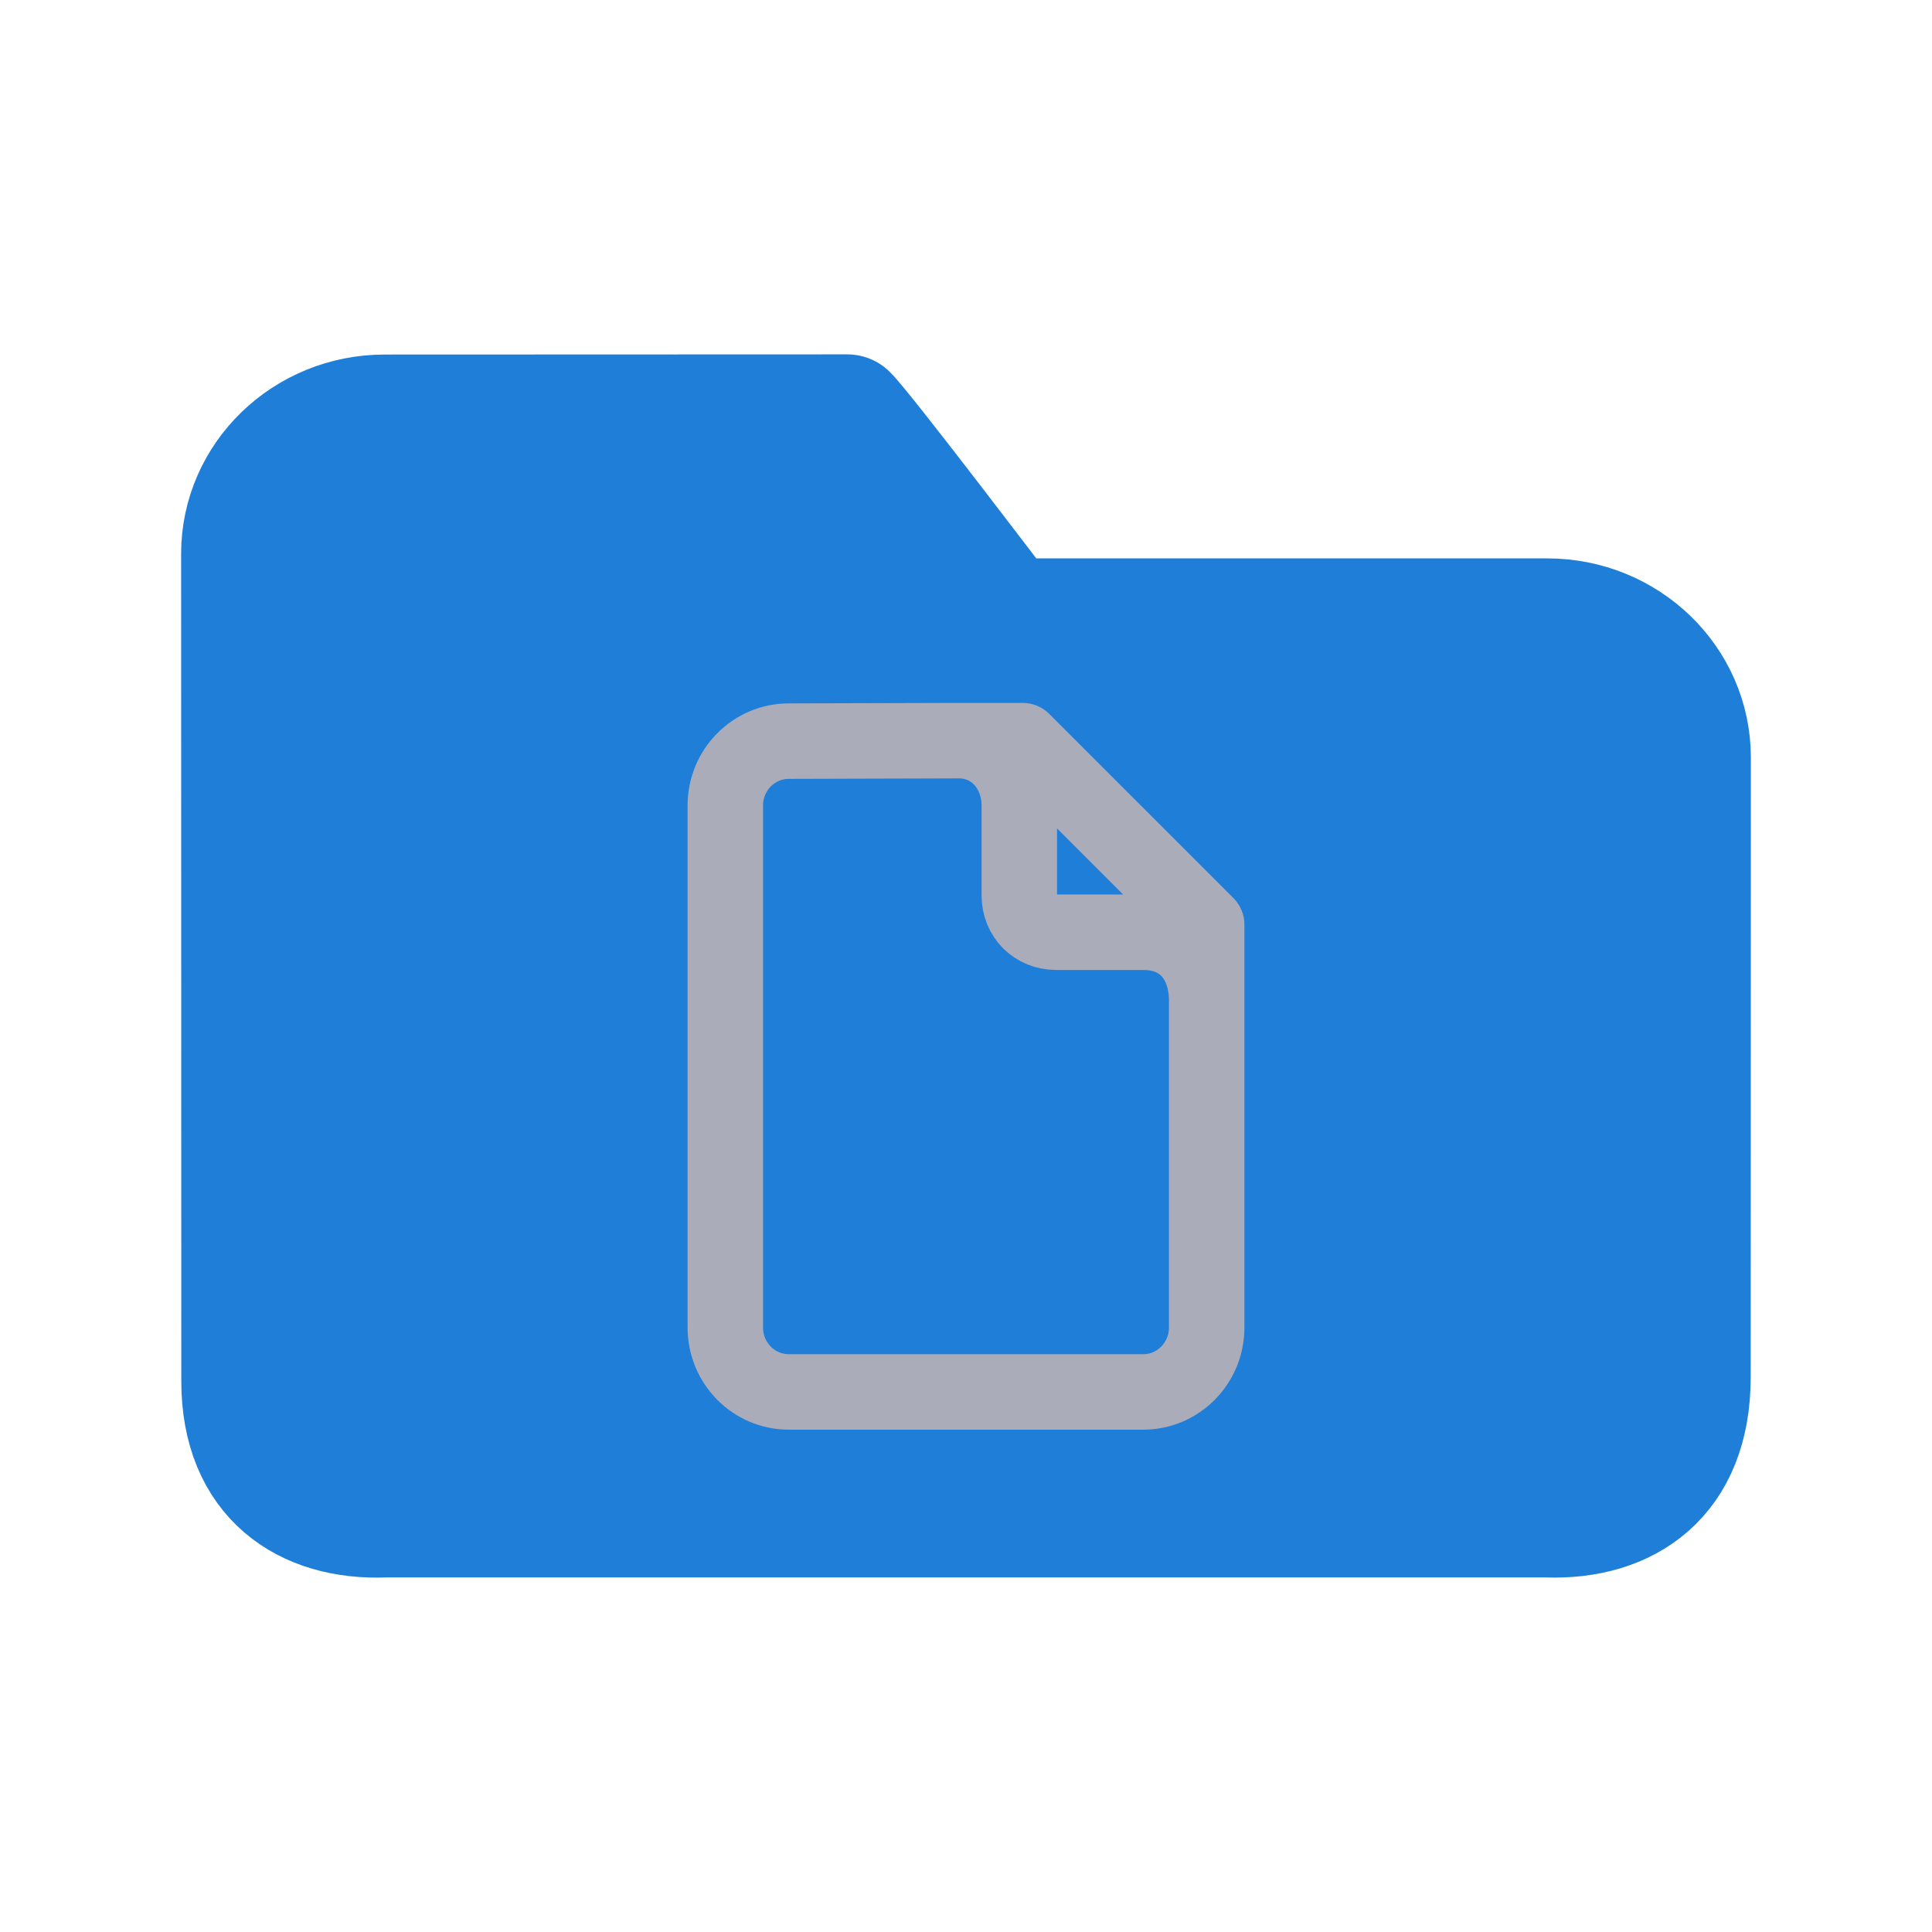
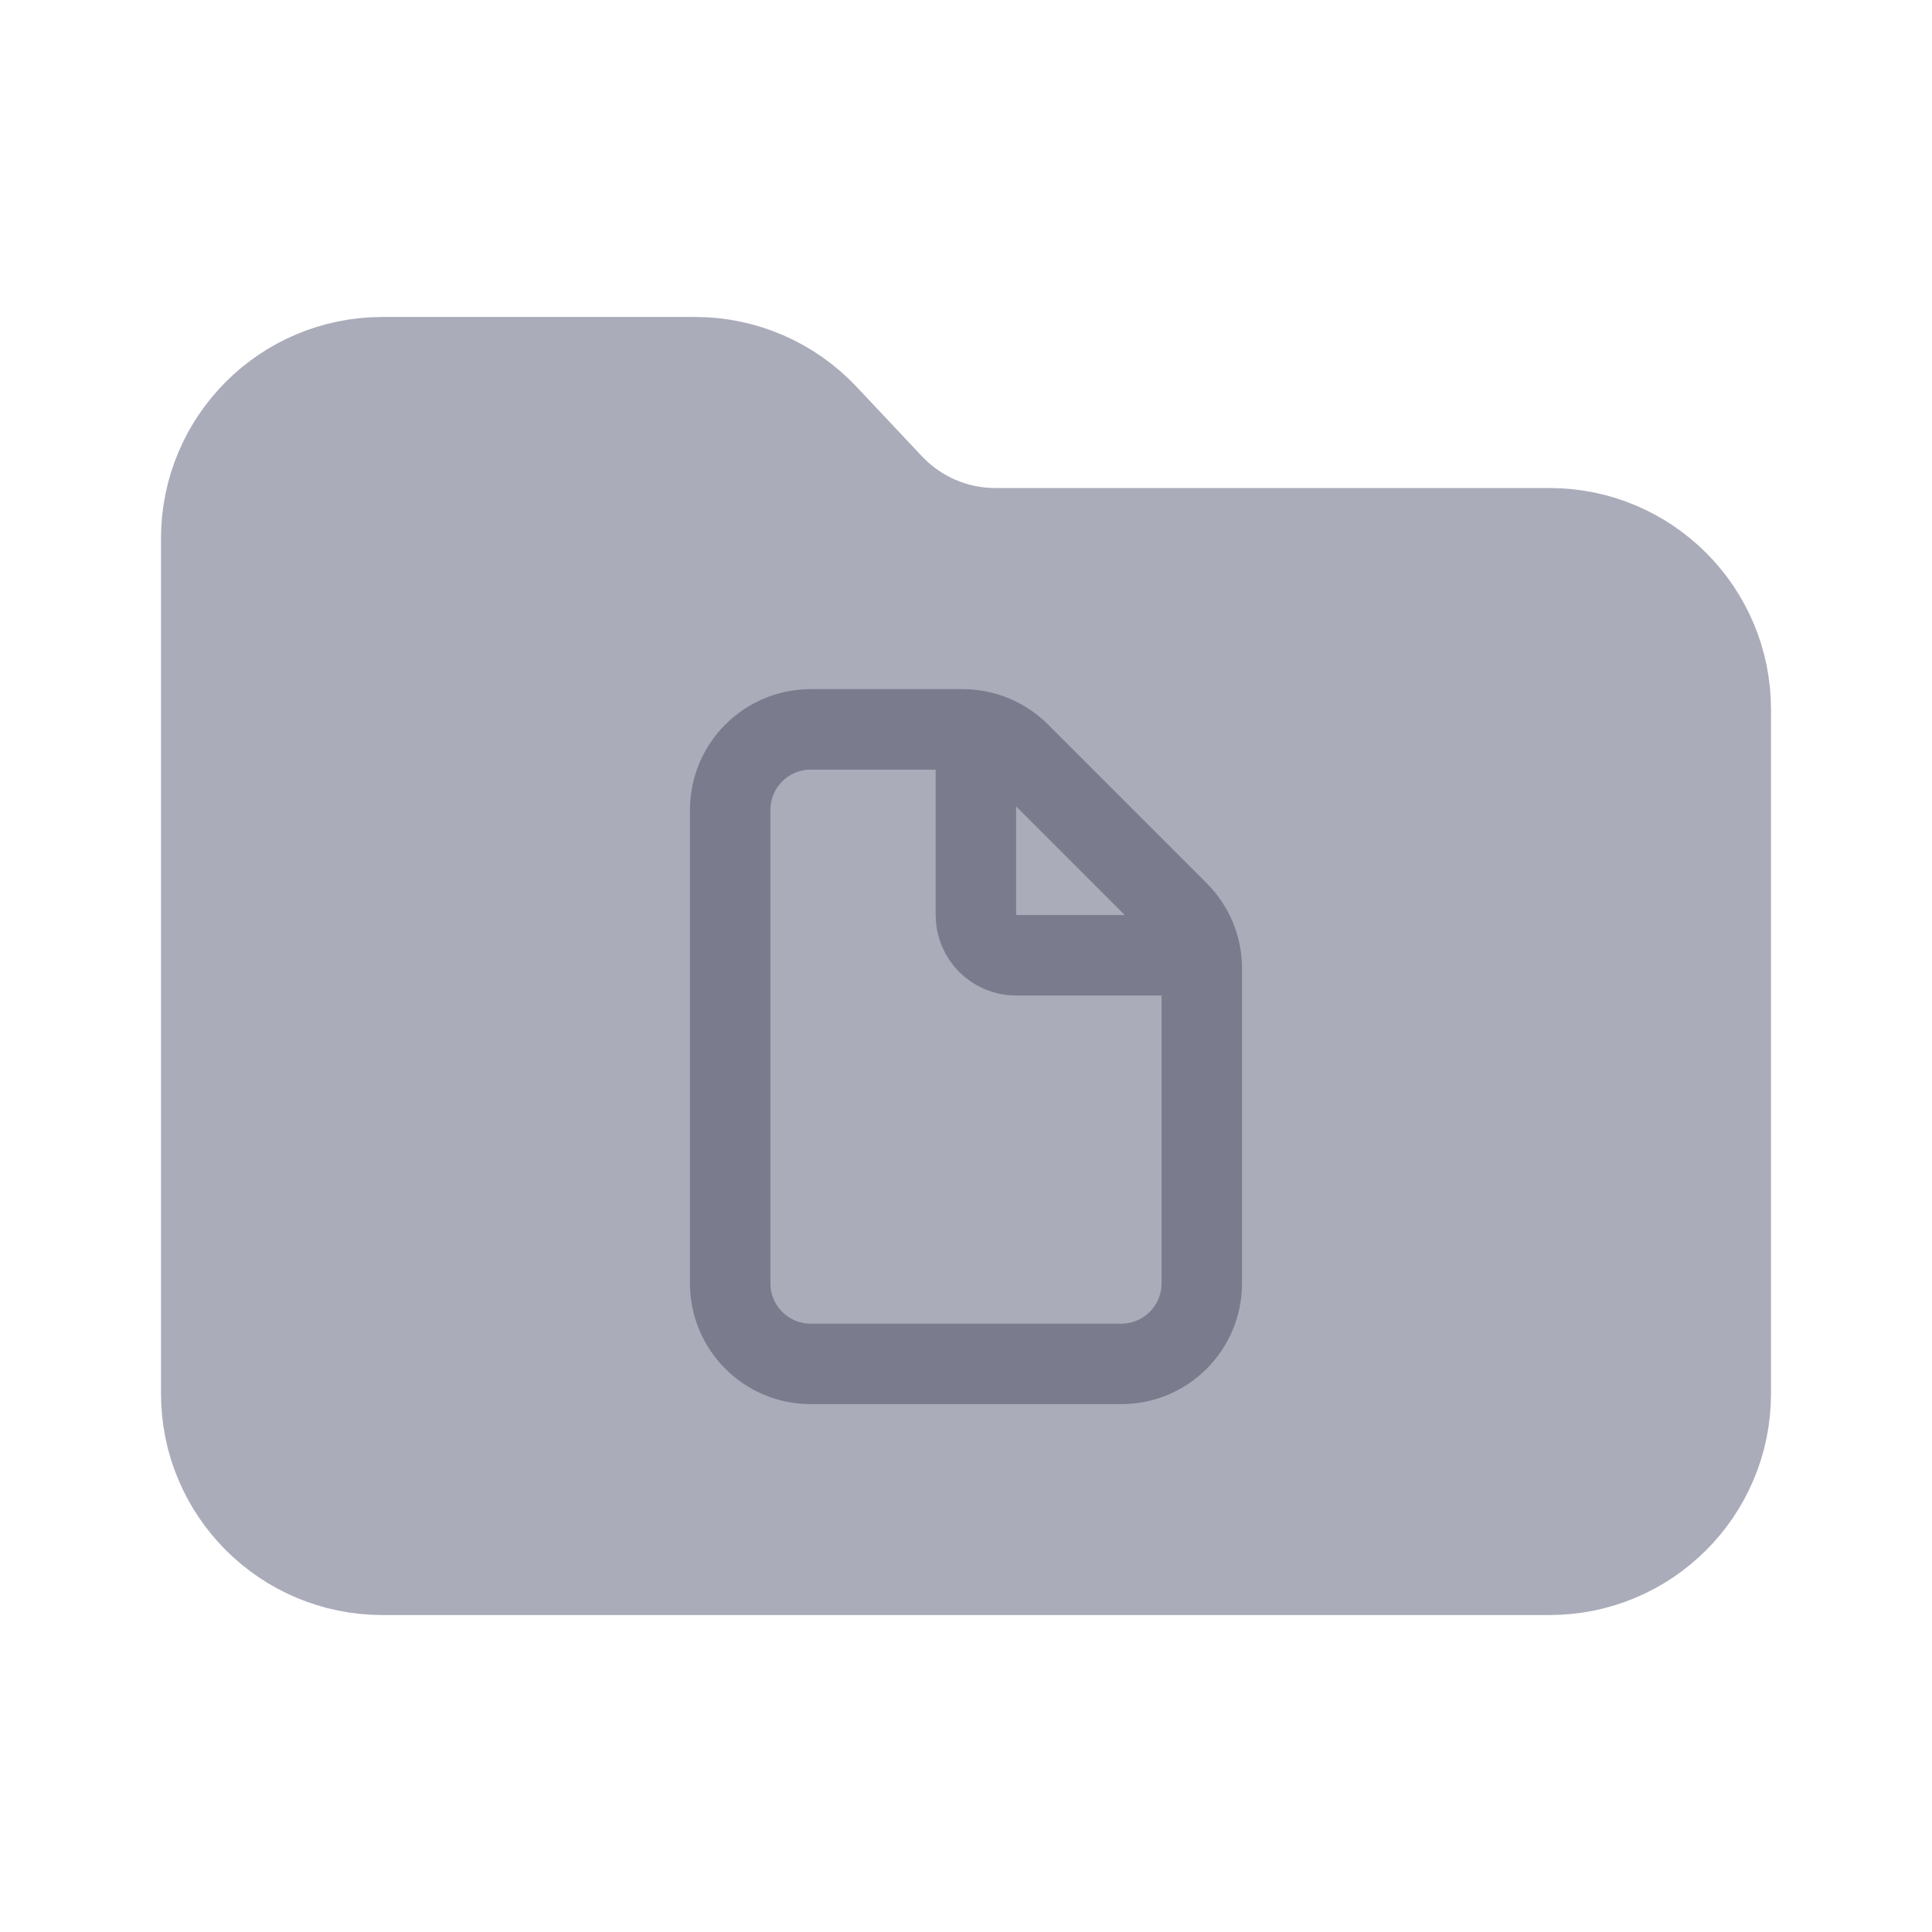
- <svg xmlns="http://www.w3.org/2000/svg" width="128" height="128" viewBox="0 0 128 128" fill="none">
-   <path d="M102.513 40.995C107.752 40.995 112 45.114 112 50.195L111.988 91.249C111.988 97.891 107.745 100.696 102.501 100.511H25.499C20.255 100.722 16.012 97.917 16.012 91.514L16 36.688C16 31.607 20.247 27.489 25.487 27.489C25.487 27.489 54.551 27.478 56.133 27.478C57.187 28.5 66.674 40.995 66.674 40.995H102.513Z" fill="#1F7FD8" stroke="#1F7FD8" stroke-width="8" stroke-linecap="round" stroke-linejoin="round" />
-   <path d="M63.531 49.07H67.752L79.946 61.264V66.294M63.531 49.07L52.26 49.102C49.937 49.102 48.054 51.011 48.054 53.366V87.954C48.054 90.309 49.937 92.219 52.26 92.219H75.741C78.063 92.219 79.946 90.309 79.946 87.954V66.294M63.531 49.07C65.868 49.07 67.531 50.997 67.531 53.366V59.299C67.531 60.73 68.586 61.762 69.985 61.762H75.731C78.651 61.762 79.946 63.925 79.946 66.294" stroke="#ABACBA" stroke-width="5" stroke-linecap="round" stroke-linejoin="round" />
+ <svg xmlns="http://www.w3.org/2000/svg" width="96" height="96" viewBox="0 0 96 96" fill="none">
+   <path d="M85 35.25V69.25C85 73.668 81.418 77.25 77 77.25H19C14.582 77.25 11 73.668 11 69.25V26.75C11 22.332 14.582 18.75 19 18.75H34.543C36.749 18.75 38.857 19.661 40.369 21.267L43.631 24.733C45.143 26.339 47.251 27.25 49.457 27.25H77C81.418 27.25 85 30.832 85 35.25Z" fill="#ABACBA" stroke="#ABACBA" stroke-width="6" />
+   <path d="M36.284 63.771V40.243C36.284 38.034 38.075 36.243 40.284 36.243H47.834C48.895 36.243 49.913 36.664 50.663 37.415L58.545 45.297C59.295 46.047 59.716 47.064 59.716 48.125V63.771C59.716 65.98 57.925 67.771 55.716 67.771H40.284C38.075 67.771 36.284 65.98 36.284 63.771Z" stroke="#7A7C8E" stroke-width="4" stroke-linecap="round" />
+   <path d="M48.491 36.669V45.468C48.491 46.573 49.387 47.468 50.491 47.468L59.29 47.468" stroke="#7A7C8E" stroke-width="4" stroke-linecap="round" />
</svg>
